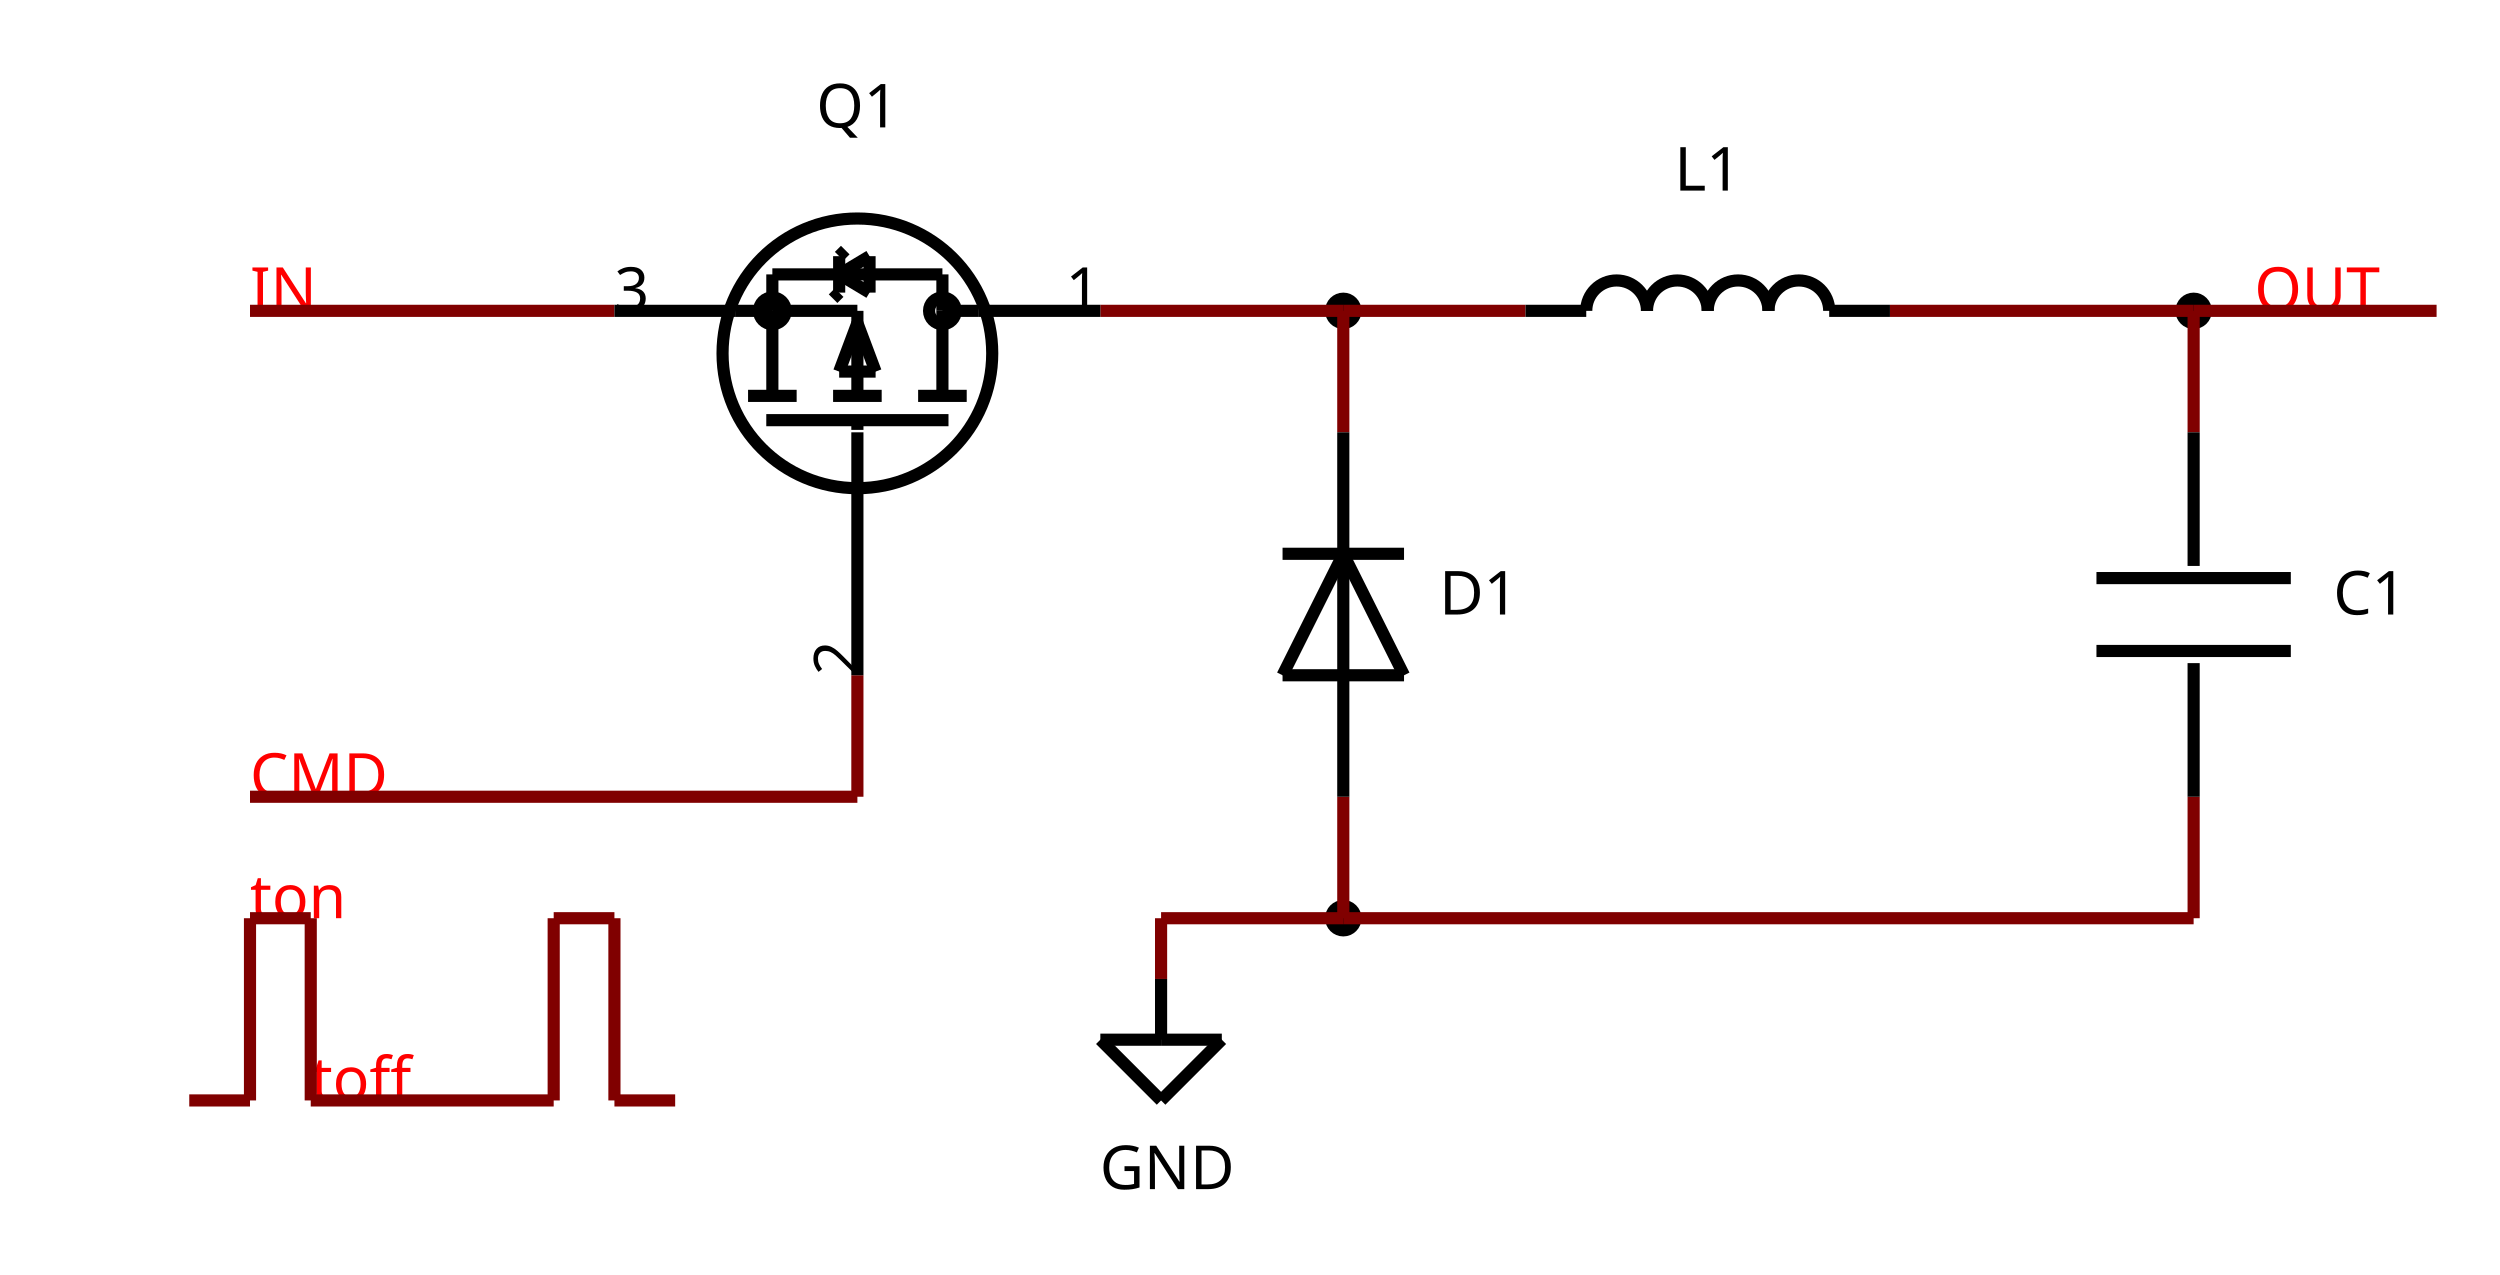
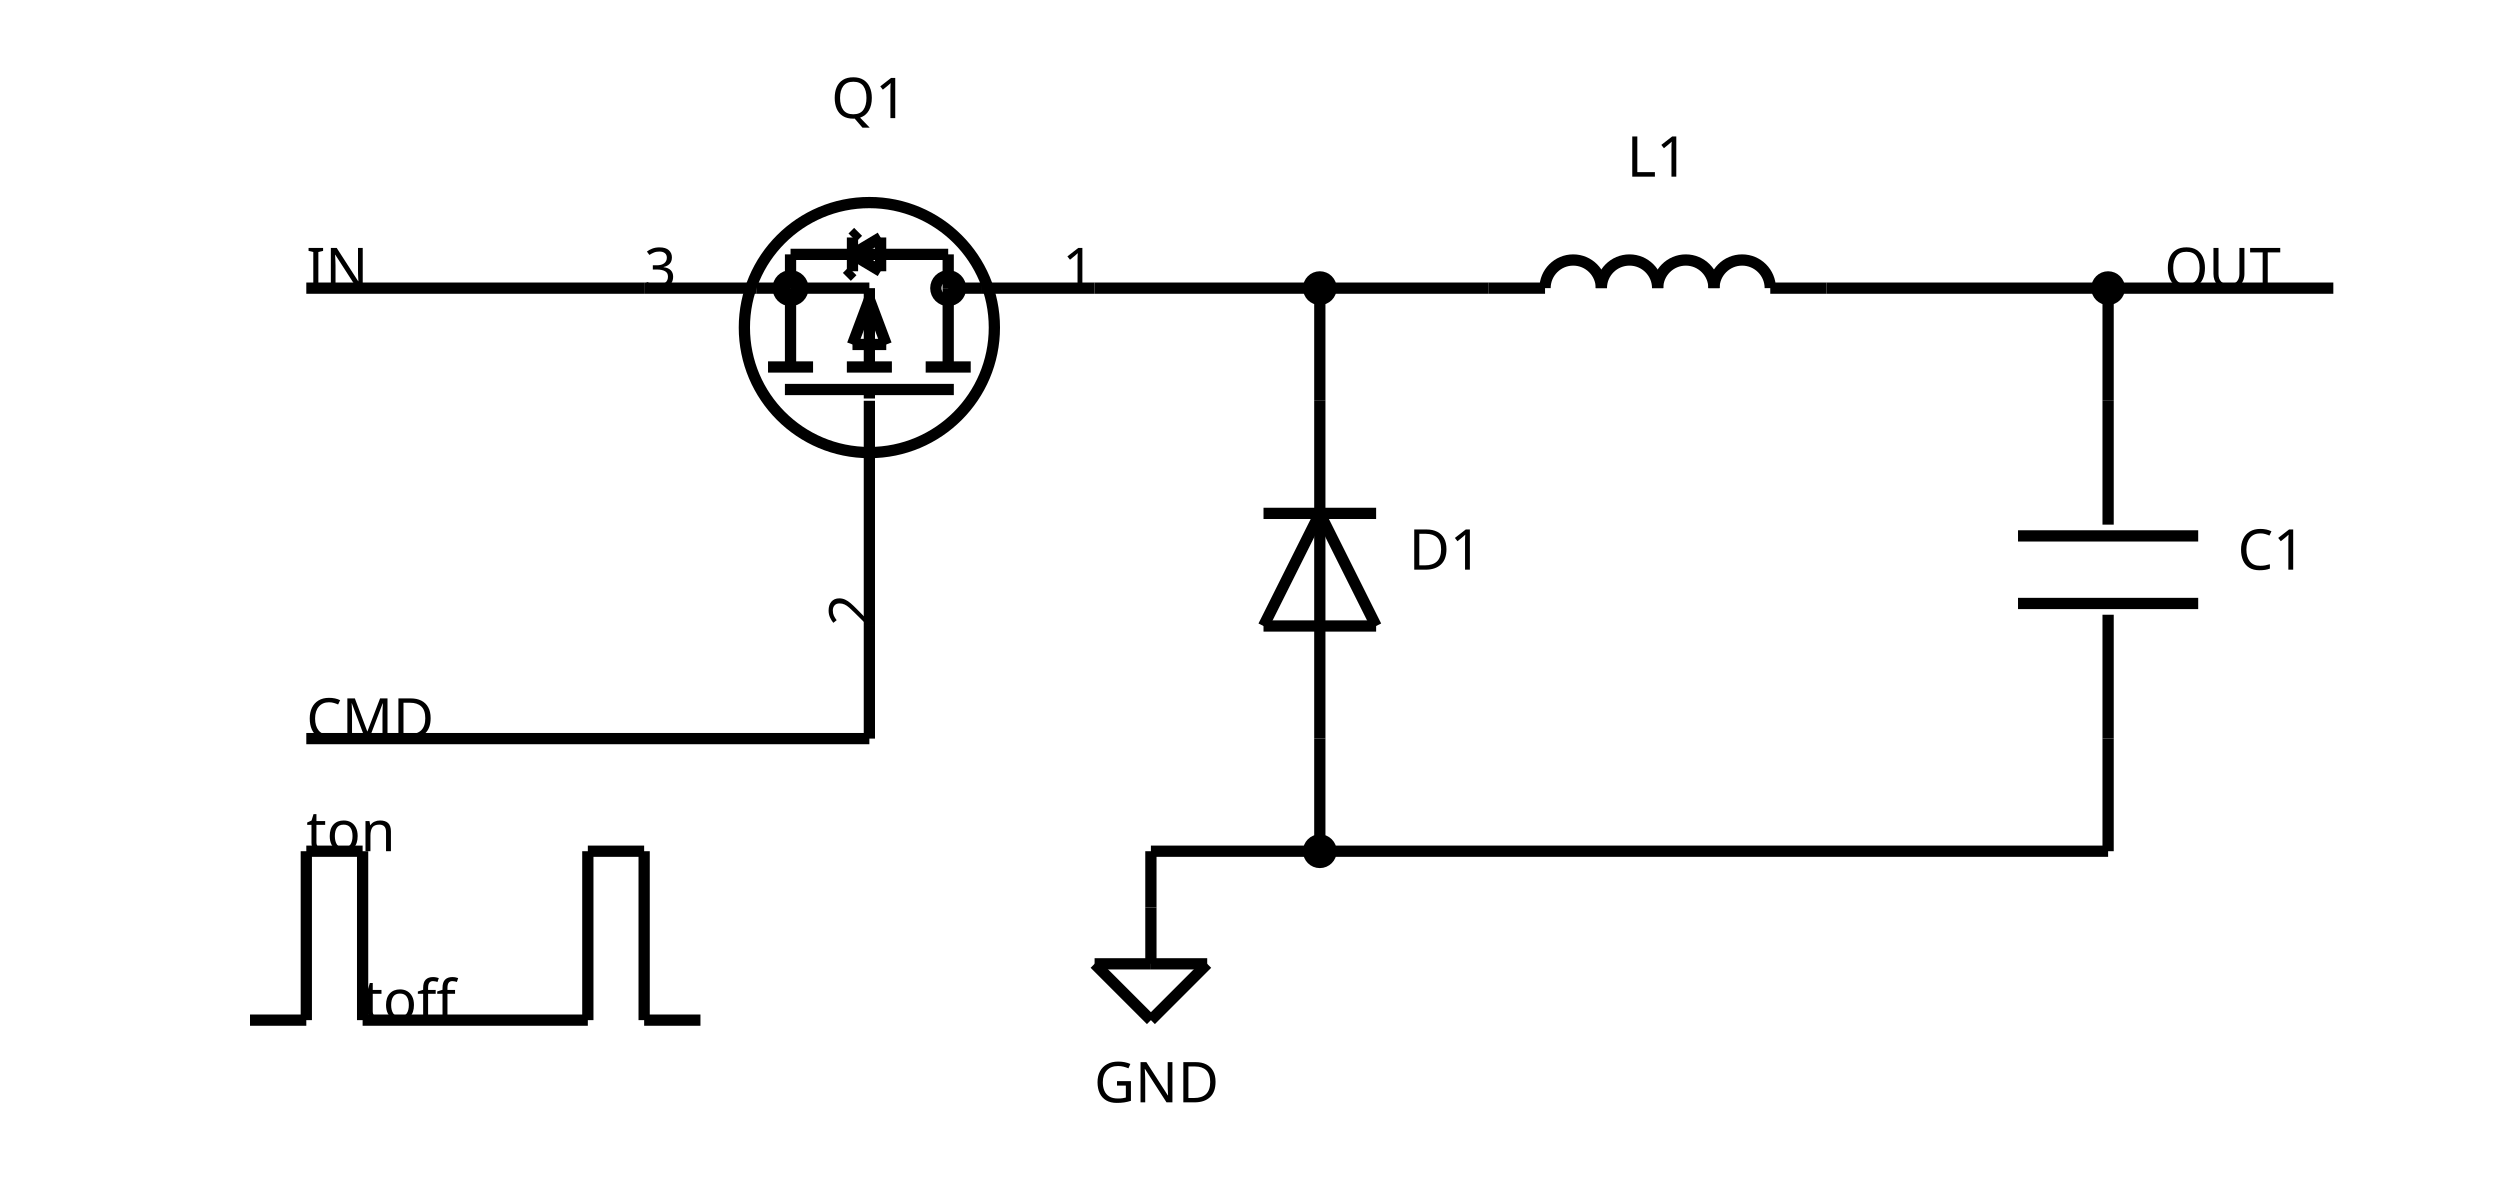
- <svg xmlns="http://www.w3.org/2000/svg" viewBox="3444.2 2094.12 2058.0 1048.8" font-family="Verdana, sans-serif" style="stroke-opacity:1;fill-opacity:1;">
-   <text x="3700" y="3000" font-size="50" text-anchor="start" transform="rotate(0 3700 3000)" fill="#FF0000">toff</text>
-   <text x="3650" y="2850" font-size="50" text-anchor="start" transform="rotate(0 3650 2850)" fill="#FF0000">ton</text>
-   <text x="3650" y="2750" font-size="50" text-anchor="start" transform="rotate(0 3650 2750)" fill="#FF0000">CMD</text>
-   <polyline points="3950, 3000 4000, 3000" stroke-width="10px" stroke="#800000" />
-   <polyline points="3950, 2850 3950, 3000" stroke-width="10px" stroke="#800000" />
-   <polyline points="3900, 2850 3950, 2850" stroke-width="10px" stroke="#800000" />
-   <polyline points="3900, 3000 3900, 2850" stroke-width="10px" stroke="#800000" />
-   <polyline points="3700, 3000 3900, 3000" stroke-width="10px" stroke="#800000" />
-   <polyline points="3700, 2850 3700, 3000" stroke-width="10px" stroke="#800000" />
-   <polyline points="3650, 2850 3700, 2850" stroke-width="10px" stroke="#800000" />
-   <polyline points="3650, 3000 3650, 2850" stroke-width="10px" stroke="#800000" />
-   <polyline points="3600, 3000 3650, 3000" stroke-width="10px" stroke="#800000" />
+ <svg xmlns="http://www.w3.org/2000/svg" viewBox="3378.0 2094.12 2220.0 1048.8" font-family="Verdana, sans-serif" style="stroke-opacity:1;fill-opacity:1;">
+   <text x="3700" y="3000" font-size="50" text-anchor="start" transform="rotate(0 3700 3000)" fill="#000000">toff</text>
+   <text x="3650" y="2850" font-size="50" text-anchor="start" transform="rotate(0 3650 2850)" fill="#000000">ton</text>
+   <text x="3650" y="2750" font-size="50" text-anchor="start" transform="rotate(0 3650 2750)" fill="#000000">CMD</text>
+   <polyline points="3950, 3000 4000, 3000" stroke-width="10px" stroke="#000000" />
+   <polyline points="3950, 2850 3950, 3000" stroke-width="10px" stroke="#000000" />
+   <polyline points="3900, 2850 3950, 2850" stroke-width="10px" stroke="#000000" />
+   <polyline points="3900, 3000 3900, 2850" stroke-width="10px" stroke="#000000" />
+   <polyline points="3700, 3000 3900, 3000" stroke-width="10px" stroke="#000000" />
+   <polyline points="3700, 2850 3700, 3000" stroke-width="10px" stroke="#000000" />
+   <polyline points="3650, 2850 3700, 2850" stroke-width="10px" stroke="#000000" />
+   <polyline points="3650, 3000 3650, 2850" stroke-width="10px" stroke="#000000" />
+   <polyline points="3600, 3000 3650, 3000" stroke-width="10px" stroke="#000000" />
  <circle r="10" cx="4550" cy="2850" fill="#000000" stroke-width="10px" stroke="#000000" />
-   <polyline points="4400, 2850 4550, 2850" stroke-width="10px" stroke="#800000" />
-   <polyline points="4400, 2900 4400, 2850" stroke-width="10px" stroke="#800000" />
+   <polyline points="4400, 2850 4550, 2850" stroke-width="10px" stroke="#000000" />
+   <polyline points="4400, 2900 4400, 2850" stroke-width="10px" stroke="#000000" />
  <text x="4405" y="3073" font-size="50" text-anchor="middle" transform="rotate(0 4405 3073)" fill="#000000">GND</text>
  <polyline points="4350, 2950 4400, 2950" stroke-width="10px" stroke="#000000" />
  <polyline points="4400, 3000 4350, 2950" stroke-width="10px" stroke="#000000" />
  <polyline points="4450, 2950 4400, 3000" stroke-width="10px" stroke="#000000" />
  <polyline points="4400, 2950 4450, 2950" stroke-width="10px" stroke="#000000" />
  <polyline points="4400, 2900 4400, 2950" stroke-width="10px" stroke="#000000" />
-   <text x="5300" y="2350" font-size="50" text-anchor="start" transform="rotate(0 5300 2350)" fill="#FF0000">OUT</text>
-   <text x="3650" y="2350" font-size="50" text-anchor="start" transform="rotate(0 3650 2350)" fill="#FF0000">IN</text>
-   <polyline points="3950, 2350 3650, 2350" stroke-width="10px" stroke="#800000" />
-   <polyline points="4150, 2750 3650, 2750" stroke-width="10px" stroke="#800000" />
-   <polyline points="4150, 2650 4150, 2750" stroke-width="10px" stroke="#800000" />
-   <polyline points="4550, 2850 4550, 2750" stroke-width="10px" stroke="#800000" />
-   <polyline points="5250, 2850 4550, 2850" stroke-width="10px" stroke="#800000" />
-   <polyline points="5250, 2750 5250, 2850" stroke-width="10px" stroke="#800000" />
+   <text x="5300" y="2350" font-size="50" text-anchor="start" transform="rotate(0 5300 2350)" fill="#000000">OUT</text>
+   <text x="3650" y="2350" font-size="50" text-anchor="start" transform="rotate(0 3650 2350)" fill="#000000">IN</text>
+   <polyline points="3950, 2350 3650, 2350" stroke-width="10px" stroke="#000000" />
+   <polyline points="4150, 2750 3650, 2750" stroke-width="10px" stroke="#000000" />
+   <polyline points="4150, 2650 4150, 2750" stroke-width="10px" stroke="#000000" />
+   <polyline points="4550, 2850 4550, 2750" stroke-width="10px" stroke="#000000" />
+   <polyline points="5250, 2850 4550, 2850" stroke-width="10px" stroke="#000000" />
+   <polyline points="5250, 2750 5250, 2850" stroke-width="10px" stroke="#000000" />
  <circle r="10" cx="5250" cy="2350" fill="#000000" stroke-width="10px" stroke="#000000" />
-   <polyline points="5450, 2350 5250, 2350" stroke-width="10px" stroke="#800000" />
-   <polyline points="5250, 2350 5250, 2450" stroke-width="10px" stroke="#800000" />
-   <polyline points="5000, 2350 5250, 2350" stroke-width="10px" stroke="#800000" />
+   <polyline points="5450, 2350 5250, 2350" stroke-width="10px" stroke="#000000" />
+   <polyline points="5250, 2350 5250, 2450" stroke-width="10px" stroke="#000000" />
+   <polyline points="5000, 2350 5250, 2350" stroke-width="10px" stroke="#000000" />
  <circle r="10" cx="4550" cy="2350" fill="#000000" stroke-width="10px" stroke="#000000" />
-   <polyline points="4700, 2350 4550, 2350" stroke-width="10px" stroke="#800000" />
-   <polyline points="4550, 2350 4550, 2450" stroke-width="10px" stroke="#800000" />
-   <polyline points="4350, 2350 4550, 2350" stroke-width="10px" stroke="#800000" />
+   <polyline points="4700, 2350 4550, 2350" stroke-width="10px" stroke="#000000" />
+   <polyline points="4550, 2350 4550, 2450" stroke-width="10px" stroke="#000000" />
+   <polyline points="4350, 2350 4550, 2350" stroke-width="10px" stroke="#000000" />
  <text x="5365" y="2600" font-size="50" text-anchor="start" transform="rotate(0 5365 2600)" fill="#000000">C1</text>
  <polyline points="5250, 2640 5250, 2750" stroke-width="10px" stroke="#000000" />
  <polyline points="5250, 2560 5250, 2450" stroke-width="10px" stroke="#000000" />
  <polyline points="5170, 2570 5330, 2570" stroke-width="10px" stroke="#000000" />
  <polyline points="5170, 2630 5330, 2630" stroke-width="10px" stroke="#000000" />
  <text x="4850" y="2251" font-size="50" text-anchor="middle" transform="rotate(0 4850 2251)" fill="#000000">L1</text>
  <polyline points="4950, 2350 5000, 2350" stroke-width="10px" stroke="#000000" />
  <polyline points="4750, 2350 4700, 2350" stroke-width="10px" stroke="#000000" />
  <path d="M4800,2350 A25,25 0 0,0 4750,2350" fill="none" stroke-width="10px" stroke="#000000" />
  <path d="M4850,2350 A25,25 0 0,0 4800,2350" fill="none" stroke-width="10px" stroke="#000000" />
  <path d="M4900,2350 A25,25 0 0,0 4850,2350" fill="none" stroke-width="10px" stroke="#000000" />
  <path d="M4950,2350 A25,25 0 0,0 4900,2350" fill="none" stroke-width="10px" stroke="#000000" />
  <text x="4629" y="2600" font-size="50" text-anchor="start" transform="rotate(0 4629 2600)" fill="#000000">D1</text>
  <polyline points="4550, 2650 4550, 2750" stroke-width="10px" stroke="#000000" />
  <polyline points="4550, 2550 4550, 2450" stroke-width="10px" stroke="#000000" />
  <polyline points="4550, 2550 4600, 2650" stroke-width="10px" stroke="#000000" />
  <polyline points="4500, 2650 4550, 2550" stroke-width="10px" stroke="#000000" />
  <polyline points="4600, 2650 4500, 2650" stroke-width="10px" stroke="#000000" />
  <polyline points="4550, 2650 4550, 2550" stroke-width="10px" stroke="#000000" />
  <polyline points="4600, 2550 4500, 2550" stroke-width="10px" stroke="#000000" />
  <text x="4150" y="2199" font-size="50" text-anchor="middle" transform="rotate(0 4150 2199)" fill="#000000">Q1</text>
  <text x="3950" y="2350" font-size="50" text-anchor="start" transform="rotate(0 3950 2350)" fill="#000000">3</text>
  <polyline points="4050, 2350 3950, 2350" stroke-width="10px" stroke="#000000" />
  <text x="4150" y="2650" font-size="50" text-anchor="start" transform="rotate(-90 4150 2650)" fill="#000000">2</text>
  <polyline points="4150, 2450 4150, 2650" stroke-width="10px" stroke="#000000" />
  <text x="4350" y="2350" font-size="50" text-anchor="end" transform="rotate(0 4350 2350)" fill="#000000">1</text>
  <polyline points="4250, 2350 4350, 2350" stroke-width="10px" stroke="#000000" />
  <polyline points="4160, 2305 4135, 2320" stroke-width="10px" stroke="#000000" />
  <polyline points="4160, 2335 4160, 2305" stroke-width="10px" stroke="#000000" />
  <polyline points="4135, 2320 4160, 2335" stroke-width="10px" stroke="#000000" />
  <polyline points="4135, 2305 4140, 2300" stroke-width="10px" stroke="#000000" />
  <polyline points="4135, 2335 4135, 2305" stroke-width="10px" stroke="#000000" />
  <polyline points="4130, 2340 4135, 2335" stroke-width="10px" stroke="#000000" />
  <polyline points="4220, 2320 4220, 2350" stroke-width="10px" stroke="#000000" />
  <polyline points="4080, 2320 4220, 2320" stroke-width="10px" stroke="#000000" />
  <polyline points="4080, 2350 4080, 2320" stroke-width="10px" stroke="#000000" />
  <polyline points="4165, 2400 4150, 2360" stroke-width="10px" stroke="#000000" />
  <polyline points="4135, 2400 4165, 2400" stroke-width="10px" stroke="#000000" />
  <polyline points="4150, 2360 4135, 2400" stroke-width="10px" stroke="#000000" />
  <polyline points="4150, 2360 4150, 2360" stroke-width="10px" stroke="#000000" />
  <polyline points="4075, 2440 4075, 2440" stroke-width="10px" stroke="#000000" />
  <polyline points="4225, 2440 4075, 2440" stroke-width="10px" stroke="#000000" />
  <polyline points="4250, 2350 4220, 2350" stroke-width="10px" stroke="#000000" />
  <polyline points="4080, 2350 4150, 2350" stroke-width="10px" stroke="#000000" />
  <polyline points="4080, 2350 4050, 2350" stroke-width="10px" stroke="#000000" />
  <polyline points="4240, 2420 4200, 2420" stroke-width="10px" stroke="#000000" />
  <polyline points="4220, 2420 4220, 2350" stroke-width="10px" stroke="#000000" />
  <polyline points="4170, 2420 4130, 2420" stroke-width="10px" stroke="#000000" />
  <polyline points="4150, 2420 4150, 2350" stroke-width="10px" stroke="#000000" />
  <polyline points="4100, 2420 4060, 2420" stroke-width="10px" stroke="#000000" />
  <polyline points="4080, 2420 4080, 2350" stroke-width="10px" stroke="#000000" />
  <polyline points="4150, 2448 4150, 2440" stroke-width="10px" stroke="#000000" />
  <circle r="11" cx="4220" cy="2350" fill="none" stroke-width="10px" stroke="#000000" />
  <circle r="11" cx="4080" cy="2350" fill="none" stroke-width="10px" stroke="#000000" />
  <circle r="111" cx="4150" cy="2385" fill="none" stroke-width="10px" stroke="#000000" />
</svg>
